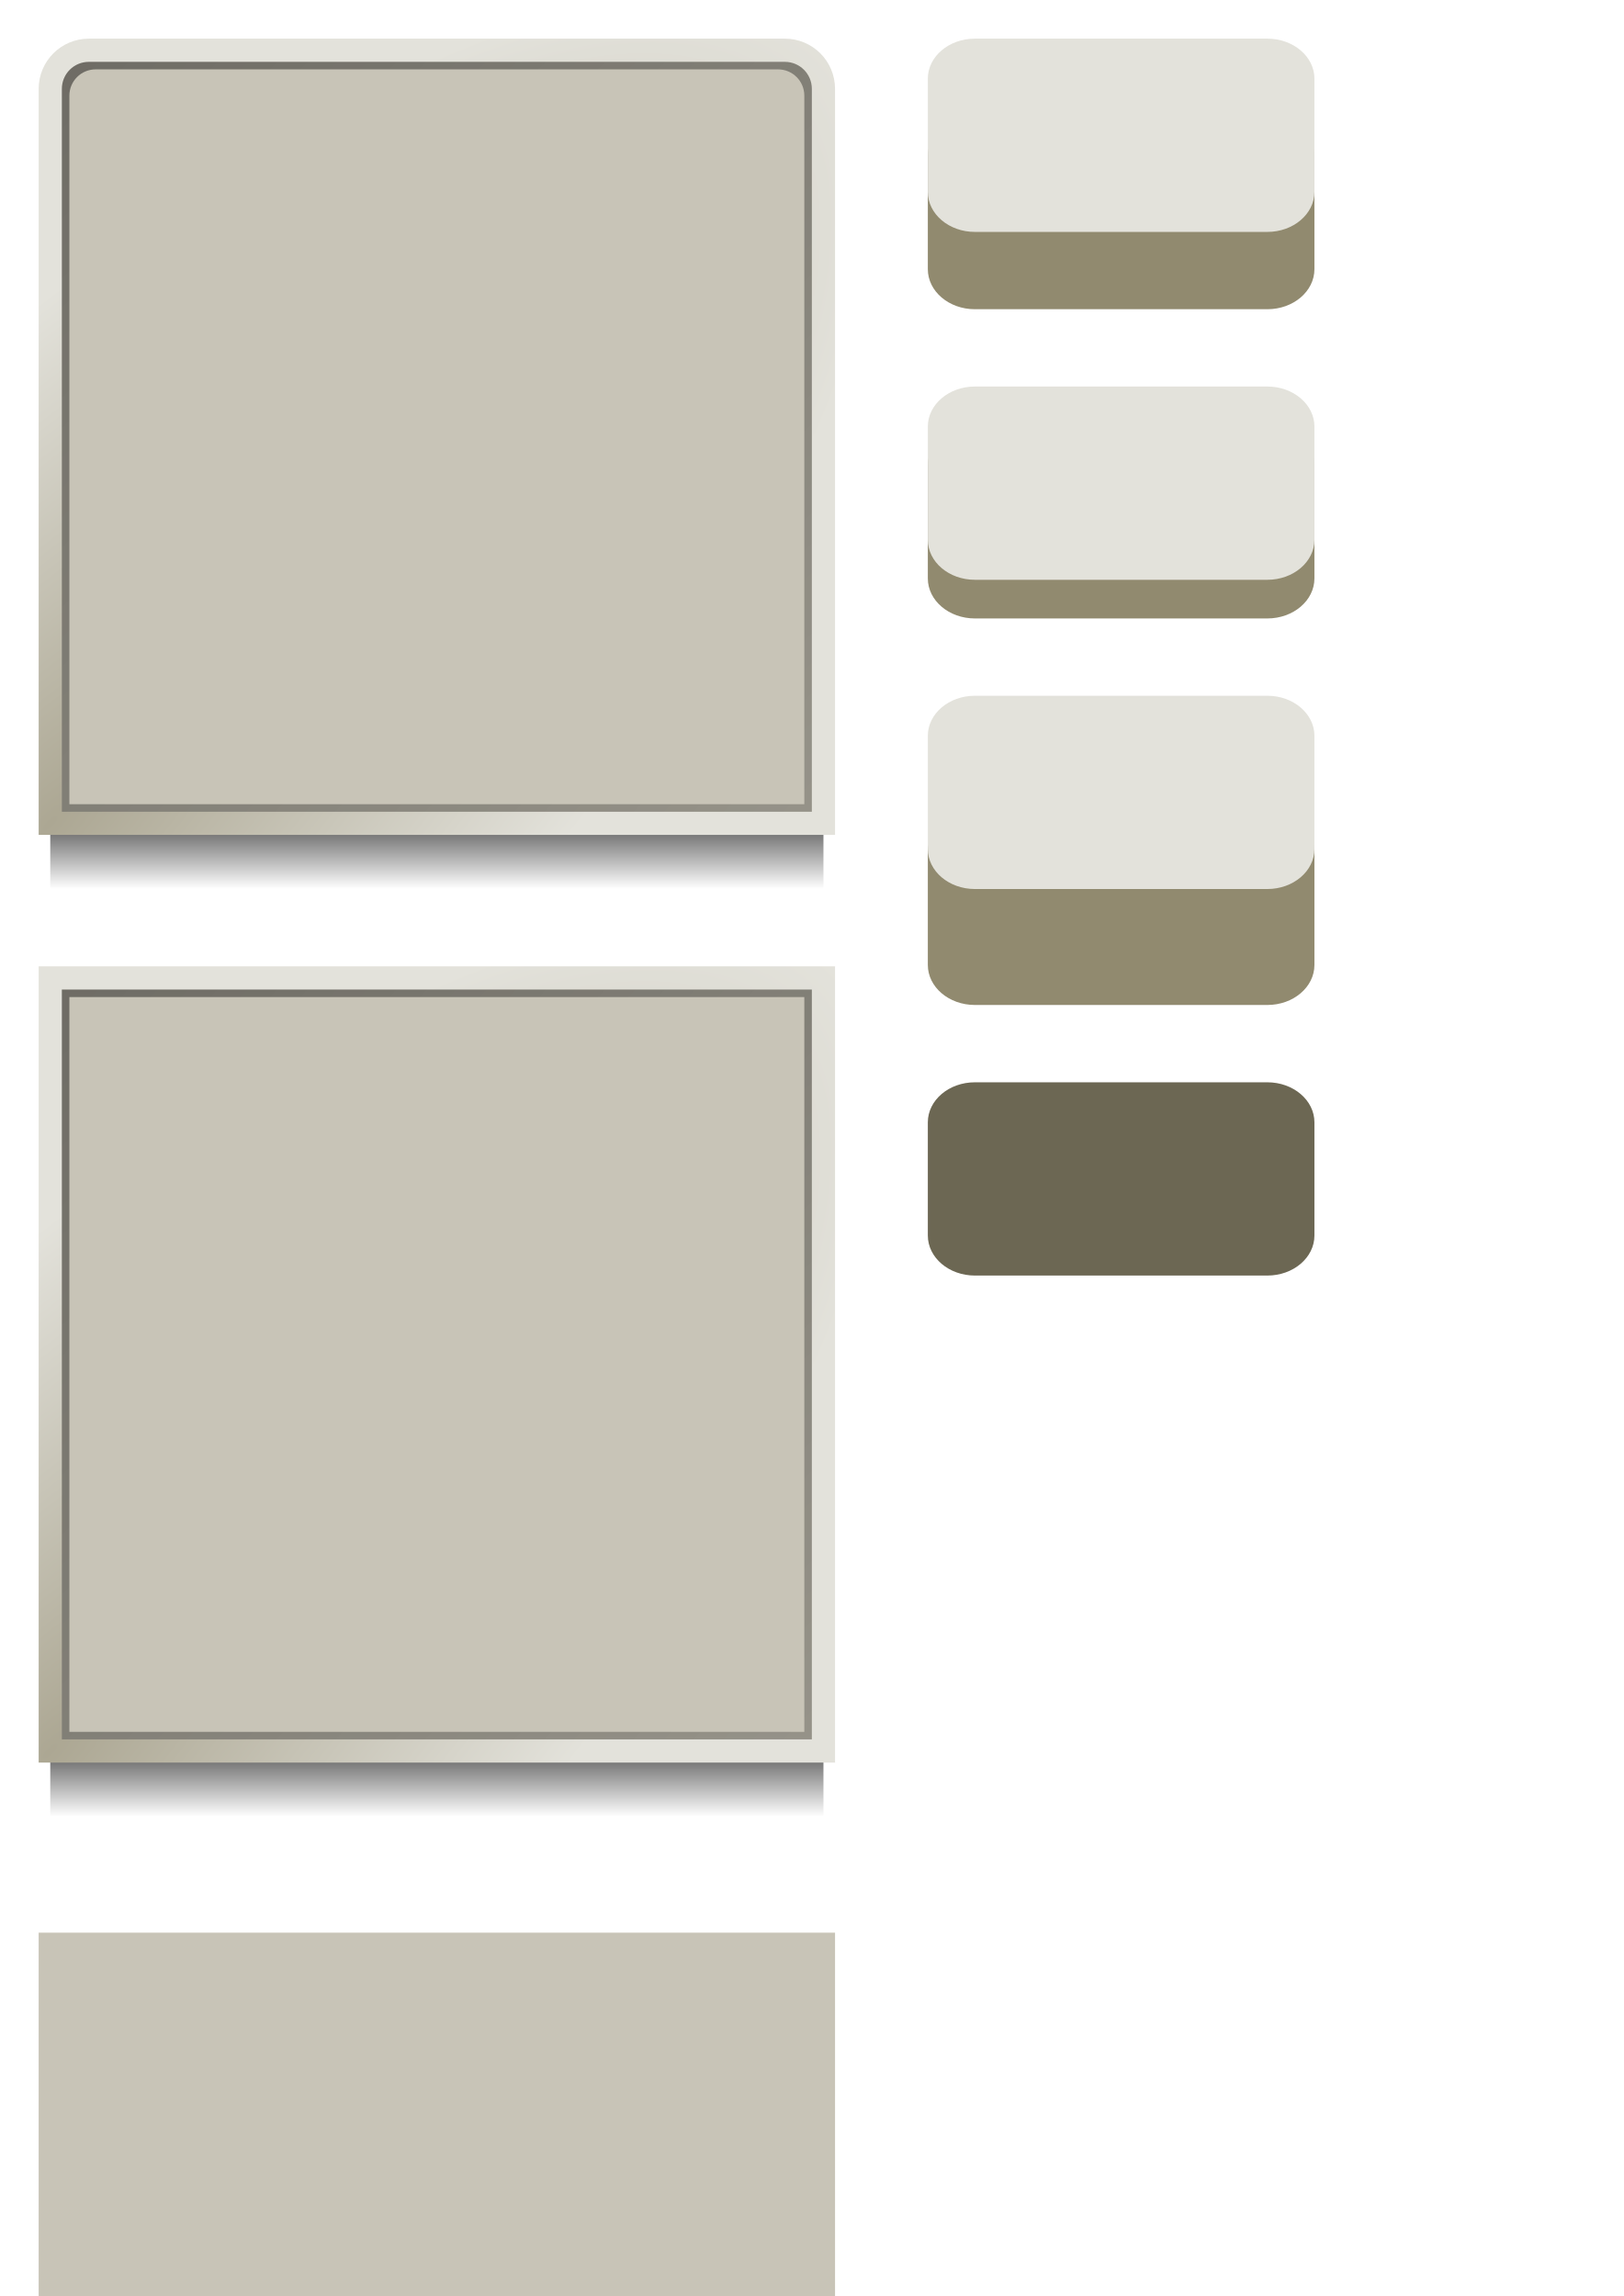
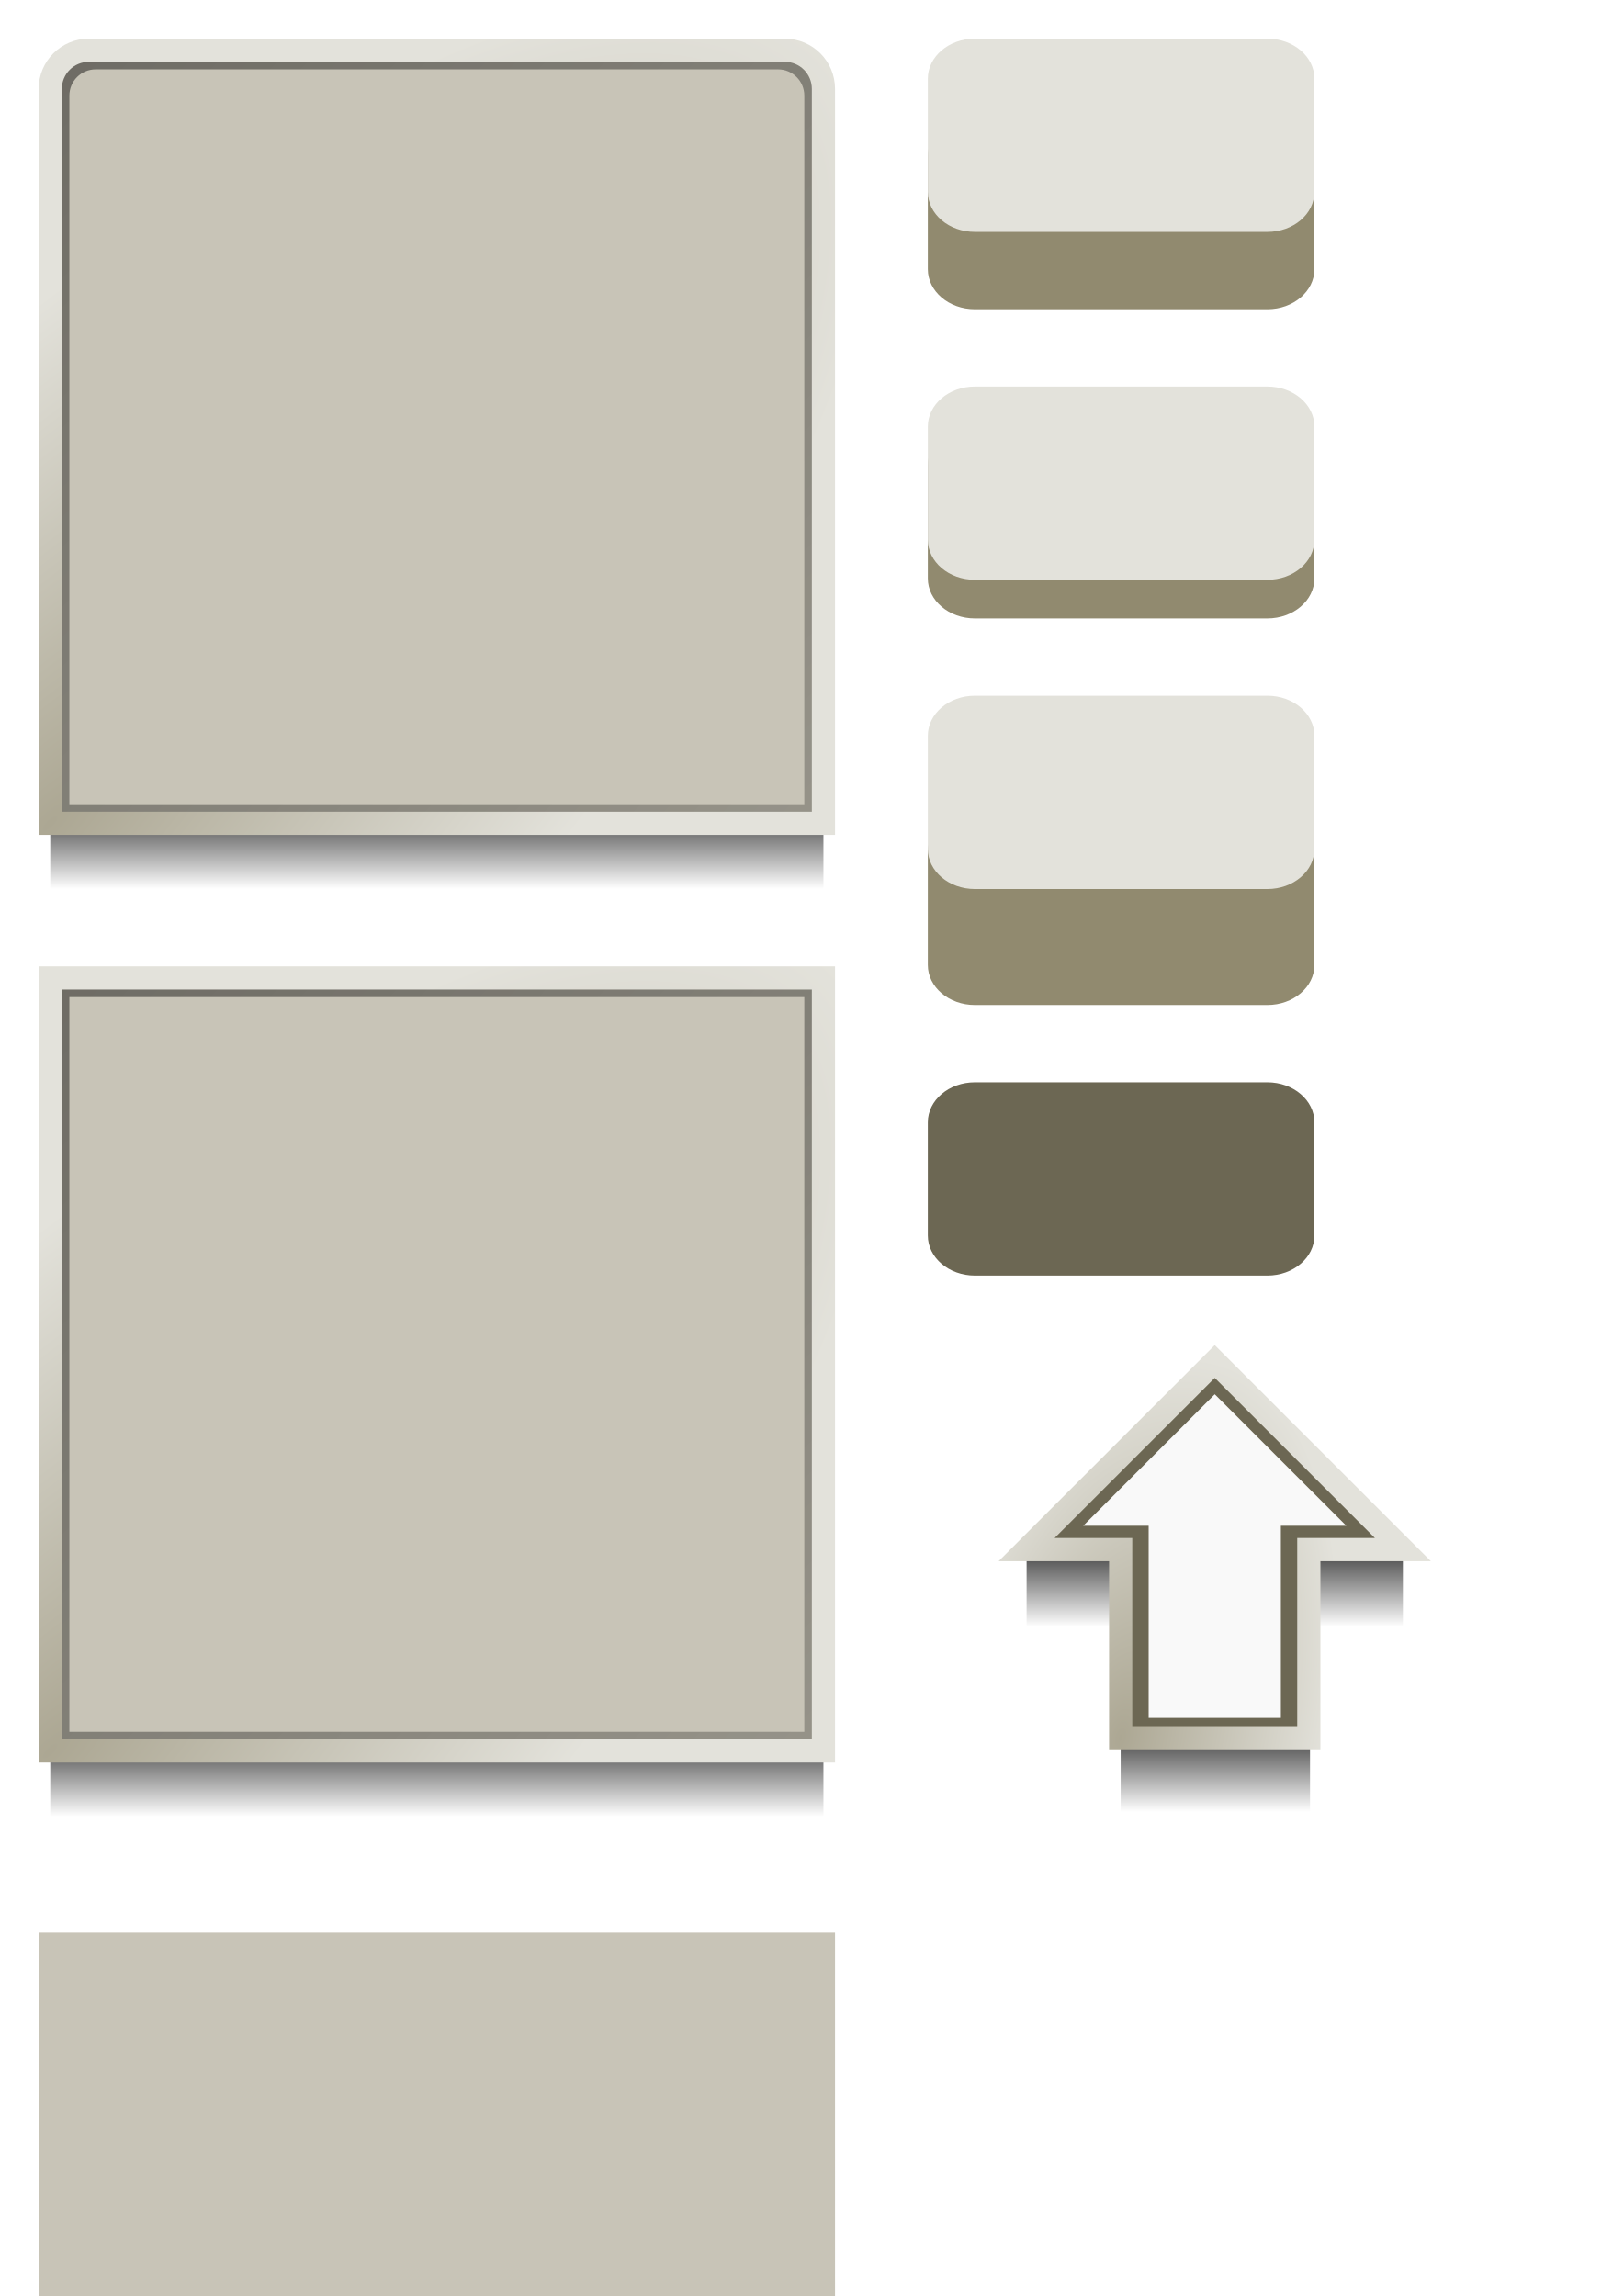
<svg xmlns="http://www.w3.org/2000/svg" xmlns:xlink="http://www.w3.org/1999/xlink" width="210mm" height="297mm" viewBox="0 0 210 297" version="1.1" id="svg5">
  <defs id="defs2">
    <linearGradient id="linearGradient3725">
      <stop style="stop-color:#000000;stop-opacity:0.75;" offset="0" id="stop3721" />
      <stop style="stop-color:#000000;stop-opacity:0;" offset="1" id="stop3731" />
    </linearGradient>
    <linearGradient id="linearGradient3685">
      <stop style="stop-color:#000000;stop-opacity:0.5;" offset="0" id="stop3681" />
      <stop style="stop-color:#000000;stop-opacity:0.9;" offset="1" id="stop3683" />
    </linearGradient>
    <linearGradient id="linearGradient1294">
      <stop style="stop-color:#aca793;stop-opacity:1" offset="0" id="stop1290" />
      <stop style="stop-color:#e3e2db;stop-opacity:1" offset="1" id="stop1292" />
    </linearGradient>
    <radialGradient xlink:href="#linearGradient1294" id="radialGradient1296" cx="-4.620523e-08" cy="100" fx="-4.620523e-08" fy="100" r="51.5" gradientUnits="userSpaceOnUse" gradientTransform="matrix(1.970874,-1.970874,0.7071068,0.7071068,-64.21075,35.78935)" />
    <linearGradient xlink:href="#linearGradient3685" id="linearGradient3689" x1="106.5" y1="106.5" x2="7.818" y2="8.11" gradientUnits="userSpaceOnUse" />
    <linearGradient xlink:href="#linearGradient3725" id="linearGradient3729" x1="1.5" y1="112" x2="1.5" y2="117.5" gradientUnits="userSpaceOnUse" gradientTransform="matrix(0.9090909,0,0,1.818109,5.136364,-98.62782)" />
    <radialGradient xlink:href="#linearGradient1294" id="radialGradient3764" gradientUnits="userSpaceOnUse" gradientTransform="matrix(1.970874,-1.970874,0.7071068,0.7071068,-64.21075,155.7894)" cx="-4.620523e-08" cy="100" fx="-4.620523e-08" fy="100" r="51.5" />
    <linearGradient xlink:href="#linearGradient3685" id="linearGradient3766" gradientUnits="userSpaceOnUse" x1="106.5" y1="106.5" x2="7.818" y2="8.11" gradientTransform="translate(0,120)" />
    <linearGradient xlink:href="#linearGradient3725" id="linearGradient3768" gradientUnits="userSpaceOnUse" gradientTransform="matrix(0.9090909,0,0,1.818109,5.136364,21.37218)" x1="1.5" y1="112" x2="1.5" y2="117.5" />
    <linearGradient xlink:href="#linearGradient3725" id="linearGradient3780" gradientUnits="userSpaceOnUse" gradientTransform="matrix(0.9090909,0,0,1.818109,5.136364,146.3722)" x1="1.5" y1="112" x2="1.5" y2="117.5" />
+     <radialGradient xlink:href="#linearGradient1294" id="radialGradient1111" cx="135.435" cy="238.649" fx="135.435" fy="238.649" r="27.956" gradientTransform="matrix(0.435229,-1.74093,0.9073105,0.2268258,-130.5316,406.4378)" gradientUnits="userSpaceOnUse" />
+     <linearGradient xlink:href="#linearGradient3725" id="linearGradient1846" x1="159.646" y1="224.358" x2="159.646" y2="234.382" gradientUnits="userSpaceOnUse" />
+     <linearGradient xlink:href="#linearGradient3725" id="linearGradient1850" gradientUnits="userSpaceOnUse" x1="159.646" y1="224.358" x2="159.646" y2="234.382" gradientTransform="translate(-12.16736,-23.92967)" />
  </defs>
  <g id="layer1">
    <path id="path3691" style="opacity:1;fill:url(#linearGradient3729);fill-opacity:1;stroke:none;stroke-width:4.243;stroke-linecap:round;stroke-dasharray:none;stroke-opacity:0.983;paint-order:normal" d="m 6.5,105 v 10 h 100 v -10 z" />
    <path id="path2888" style="opacity:1;fill:#c8c4b7;fill-opacity:1;stroke:url(#linearGradient3689);stroke-width:3;stroke-linecap:round;stroke-dasharray:none;paint-order:normal;stroke-opacity:0.5" d="m 12.377,7.474 c -2.716,0 -4.903,2.187 -4.903,4.903 v 44.123 44.123 4.903 h 4.903 88.246 4.903 V 100.623 56.5 12.377 c 0,-2.716 -2.187,-4.903 -4.903,-4.903 z" />
    <path id="rect240" style="opacity:1;fill:none;fill-opacity:1;stroke:url(#radialGradient1296);stroke-width:3;stroke-linecap:round;stroke-dasharray:none;paint-order:normal" d="M 11.5,6.5 C 8.73,6.5 6.5,8.73 6.5,11.5 v 45 45 5 h 5 90 5 V 101.5 56.5 11.5 C 106.5,8.73 104.27,6.5 101.5,6.5 Z" />
    <path id="path3752" style="opacity:1;fill:url(#linearGradient3768);fill-opacity:1;stroke:none;stroke-width:4.243;stroke-linecap:round;stroke-dasharray:none;stroke-opacity:0.983;paint-order:normal" d="m 6.5,225 v 10 h 100 v -10 z" />
    <path id="path3754" style="opacity:1;fill:#c8c4b7;fill-opacity:1;stroke:url(#linearGradient3766);stroke-width:3;stroke-linecap:round;stroke-dasharray:none;stroke-opacity:0.5;paint-order:normal" d="m 7.474,127.474 v 93.149 4.903 h 4.903 88.246 4.903 V 220.623 127.474 Z" />
    <path id="path3756" style="opacity:1;fill:none;fill-opacity:1;stroke:url(#radialGradient3764);stroke-width:3;stroke-linecap:round;stroke-dasharray:none;paint-order:normal" d="m 6.5,126.5 v 95 5 h 5 90 5 V 221.5 126.5 Z" />
    <path id="path3770" style="opacity:1;fill:url(#linearGradient3780);fill-opacity:1;stroke:none;stroke-width:4.243;stroke-linecap:round;stroke-dasharray:none;stroke-opacity:0.983;paint-order:normal" d="m 6.5,350 v 10 h 100 v -10 z" />
    <path id="path3774" style="opacity:1;fill:#c8c4b7;fill-opacity:1;stroke:none;stroke-width:3.09;stroke-linecap:round;stroke-dasharray:none;paint-order:normal" d="M 5,250 V 347.85 353 H 10.15 102.85 108 V 347.85 250 Z" />
    <rect style="opacity:1;fill:#918a6f;fill-opacity:1;stroke:none;stroke-width:3.369;stroke-linecap:round;stroke-dasharray:none;stroke-opacity:0.983;paint-order:normal" id="rect3836" width="50" height="25" x="120" y="15" rx="6.087" ry="5.18" />
    <rect style="opacity:1;fill:#e3e2db;fill-opacity:1;stroke:none;stroke-width:3.369;stroke-linecap:round;stroke-dasharray:none;stroke-opacity:0.983;paint-order:normal" id="rect3834" width="50" height="25" x="120" y="5" rx="6.087" ry="5.18" />
    <rect style="opacity:1;fill:#918a6f;fill-opacity:1;stroke:none;stroke-width:3.369;stroke-linecap:round;stroke-dasharray:none;stroke-opacity:0.983;paint-order:normal" id="rect3890" width="50" height="25" x="120" y="55" rx="6.087" ry="5.18" />
    <rect style="opacity:1;fill:#e3e2db;fill-opacity:1;stroke:none;stroke-width:3.369;stroke-linecap:round;stroke-dasharray:none;stroke-opacity:0.983;paint-order:normal" id="rect3892" width="50" height="25" x="120" y="50" rx="6.087" ry="5.18" />
    <rect style="opacity:1;fill:#918a6f;fill-opacity:1;stroke:none;stroke-width:3.369;stroke-linecap:round;stroke-dasharray:none;stroke-opacity:0.983;paint-order:normal" id="rect3898" width="50" height="25" x="120" y="105" rx="6.087" ry="5.18" />
    <rect style="opacity:1;fill:#e3e2db;fill-opacity:1;stroke:none;stroke-width:3.369;stroke-linecap:round;stroke-dasharray:none;stroke-opacity:0.983;paint-order:normal" id="rect3900" width="50" height="25" x="120" y="90" rx="6.087" ry="5.18" />
    <rect style="opacity:1;fill:#6c6753;fill-opacity:1;stroke:none;stroke-width:3.369;stroke-linecap:round;stroke-dasharray:none;stroke-opacity:0.983;paint-order:normal" id="rect3904" width="50" height="25" x="120" y="140" rx="6.087" ry="5.18" />
+     <path id="path1848" style="opacity:1;fill:url(#linearGradient1850);fill-opacity:1;stroke:none;stroke-width:2.099;stroke-linecap:round;stroke-dasharray:none;stroke-opacity:0.983;paint-order:normal" d="m 132.775,200.452 v 10 l 48.669,-3.3e-4 v -10 z" />
+     <path id="path1117" style="opacity:1;fill:#f9f9f9;fill-opacity:1;stroke:#6c6753;stroke-width:3;stroke-linecap:round;stroke-dasharray:none;stroke-opacity:1;paint-order:normal" d="m 136.479,198.864 h 10.58 v 24.863 h 20.101 V 198.864 l 10.58,-3.3e-4 -20.63,-20.63 z" />
+     <path id="path1836" style="opacity:1;fill:url(#linearGradient1846);fill-opacity:1;stroke:none;stroke-width:2.099;stroke-linecap:round;stroke-dasharray:none;stroke-opacity:0.983;paint-order:normal" d="m 144.942,224.382 v 10 l 24.489,-0.044 v -10 z" />
+     <path id="path383" style="opacity:1;fill:none;fill-opacity:1;stroke:url(#radialGradient1111);stroke-width:3;stroke-linecap:round;stroke-dasharray:none;stroke-opacity:1;paint-order:normal" d="M 132.775,200.452 H 144.942 v 24.334 H 157.109 169.276 V 200.452 l 12.168,-3.3e-4 -24.335,-24.335 z" />
  </g>
</svg>
